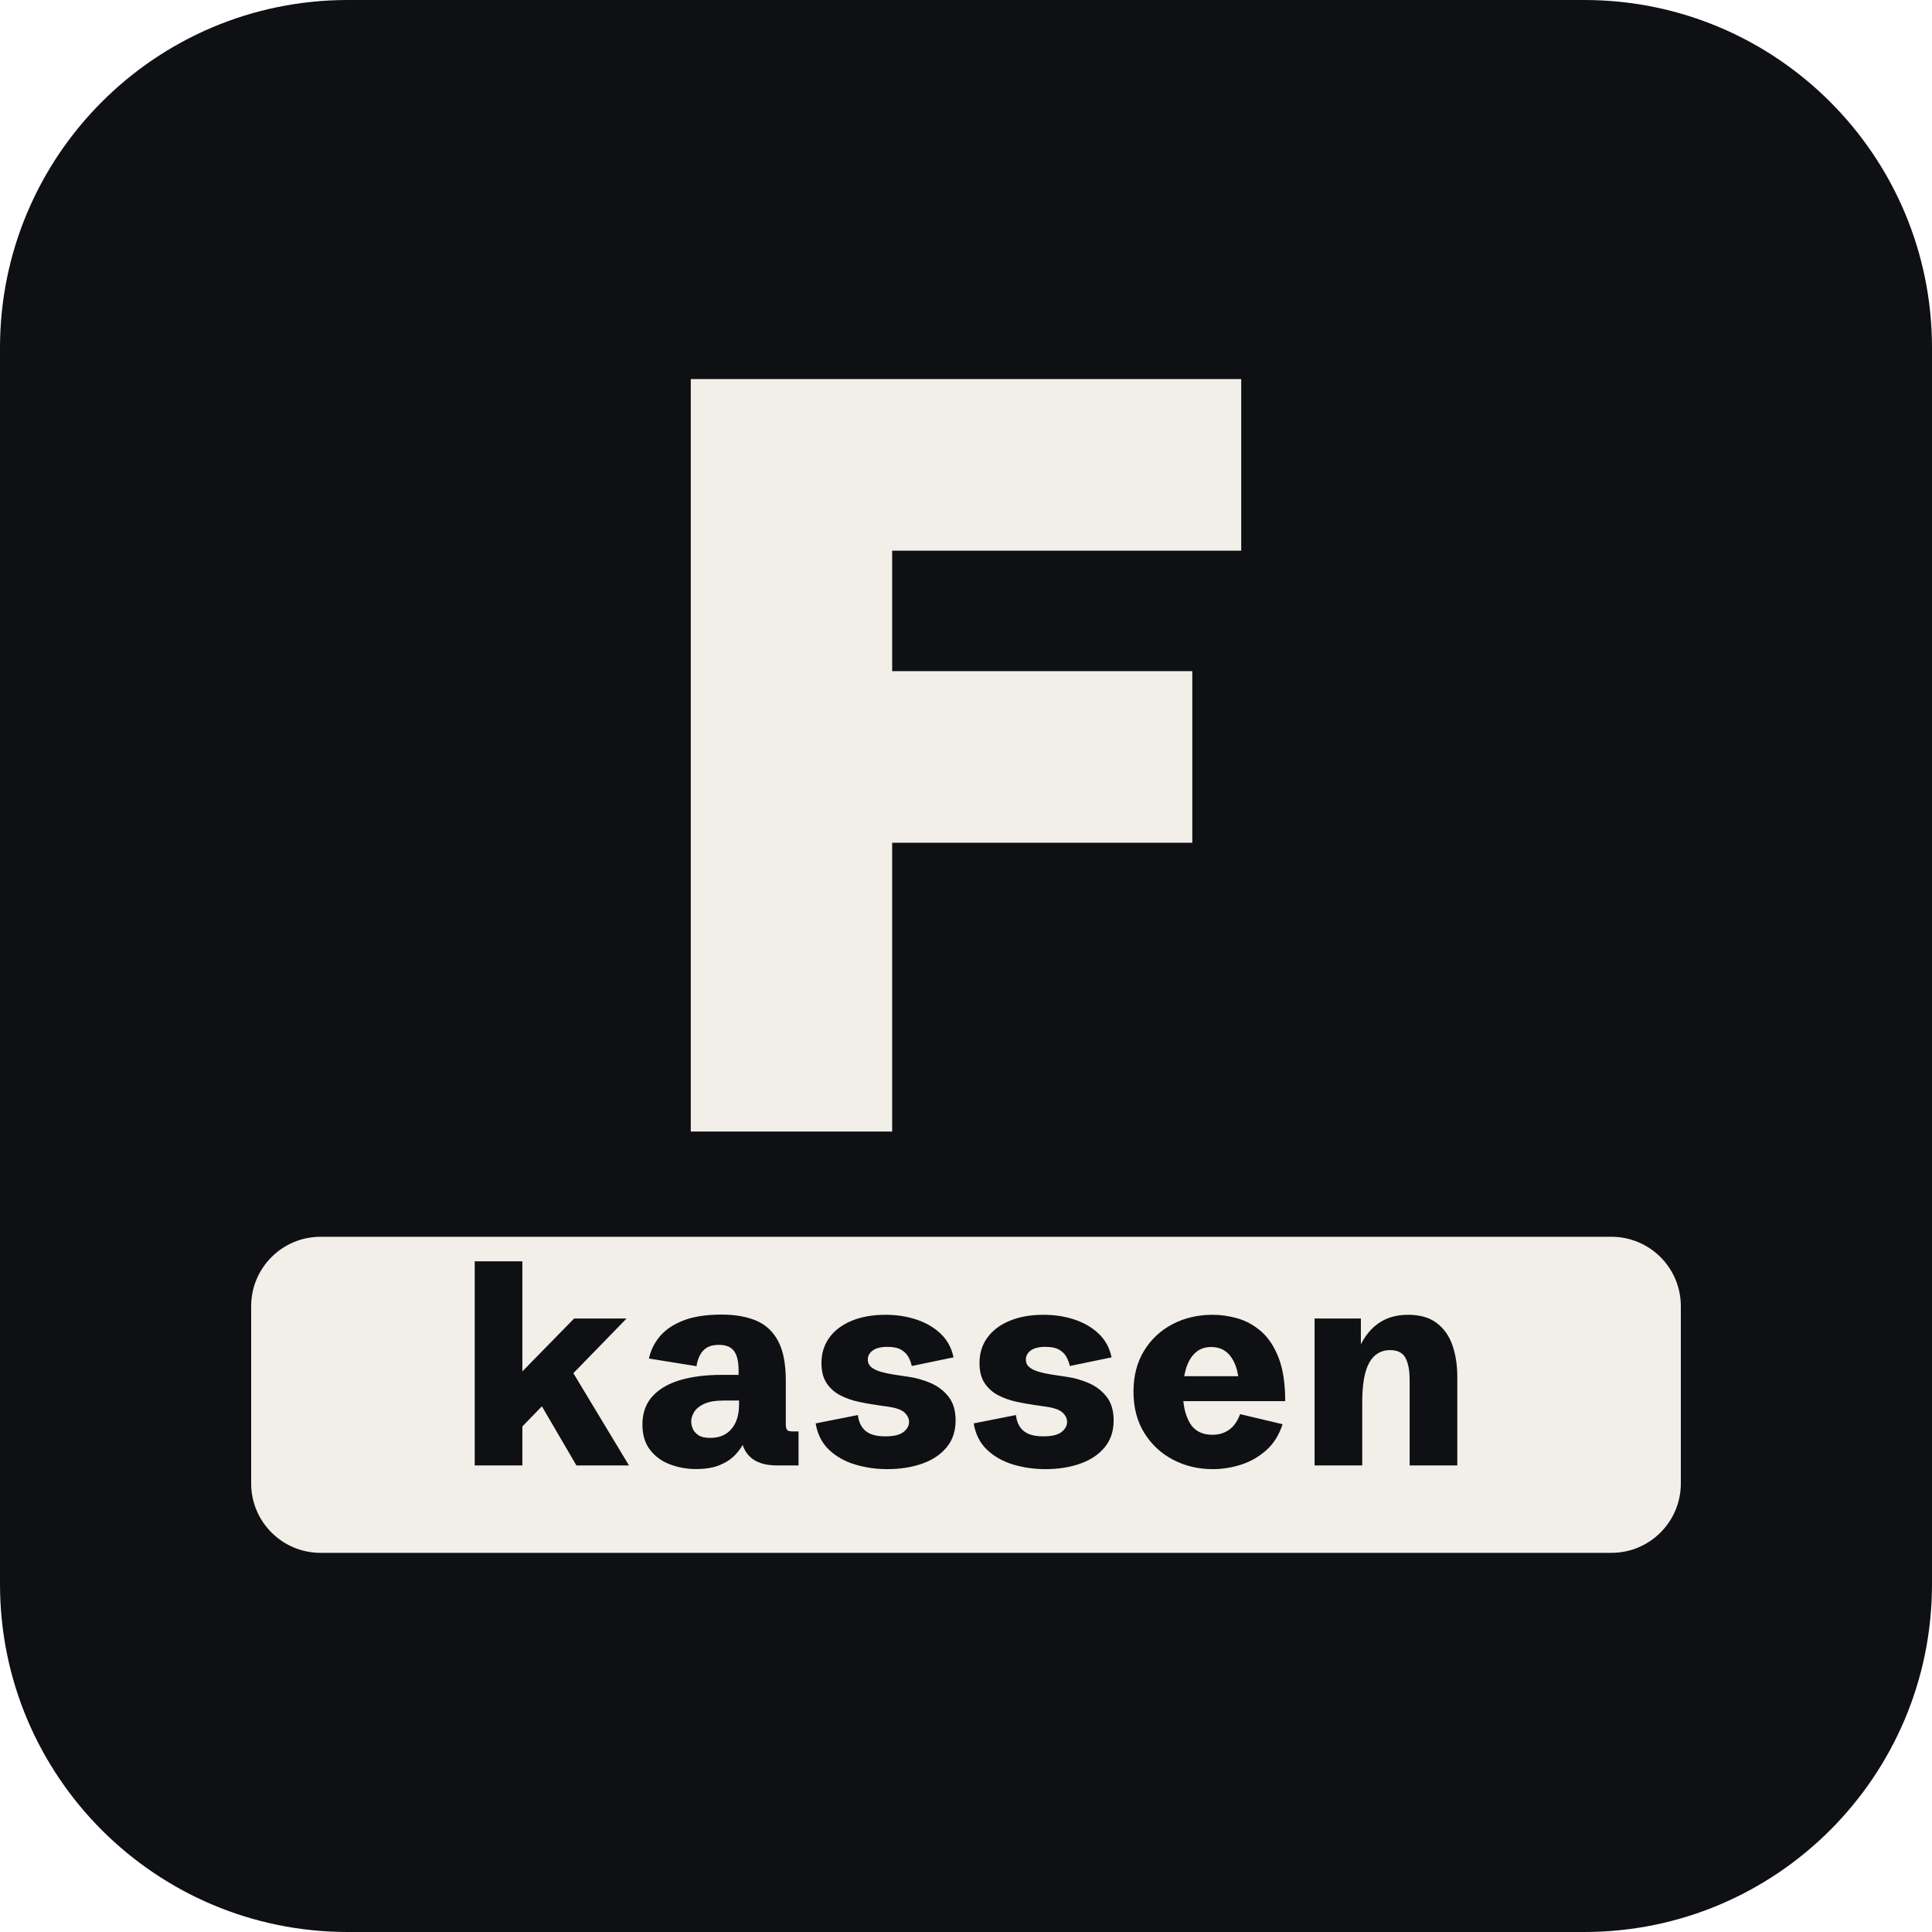
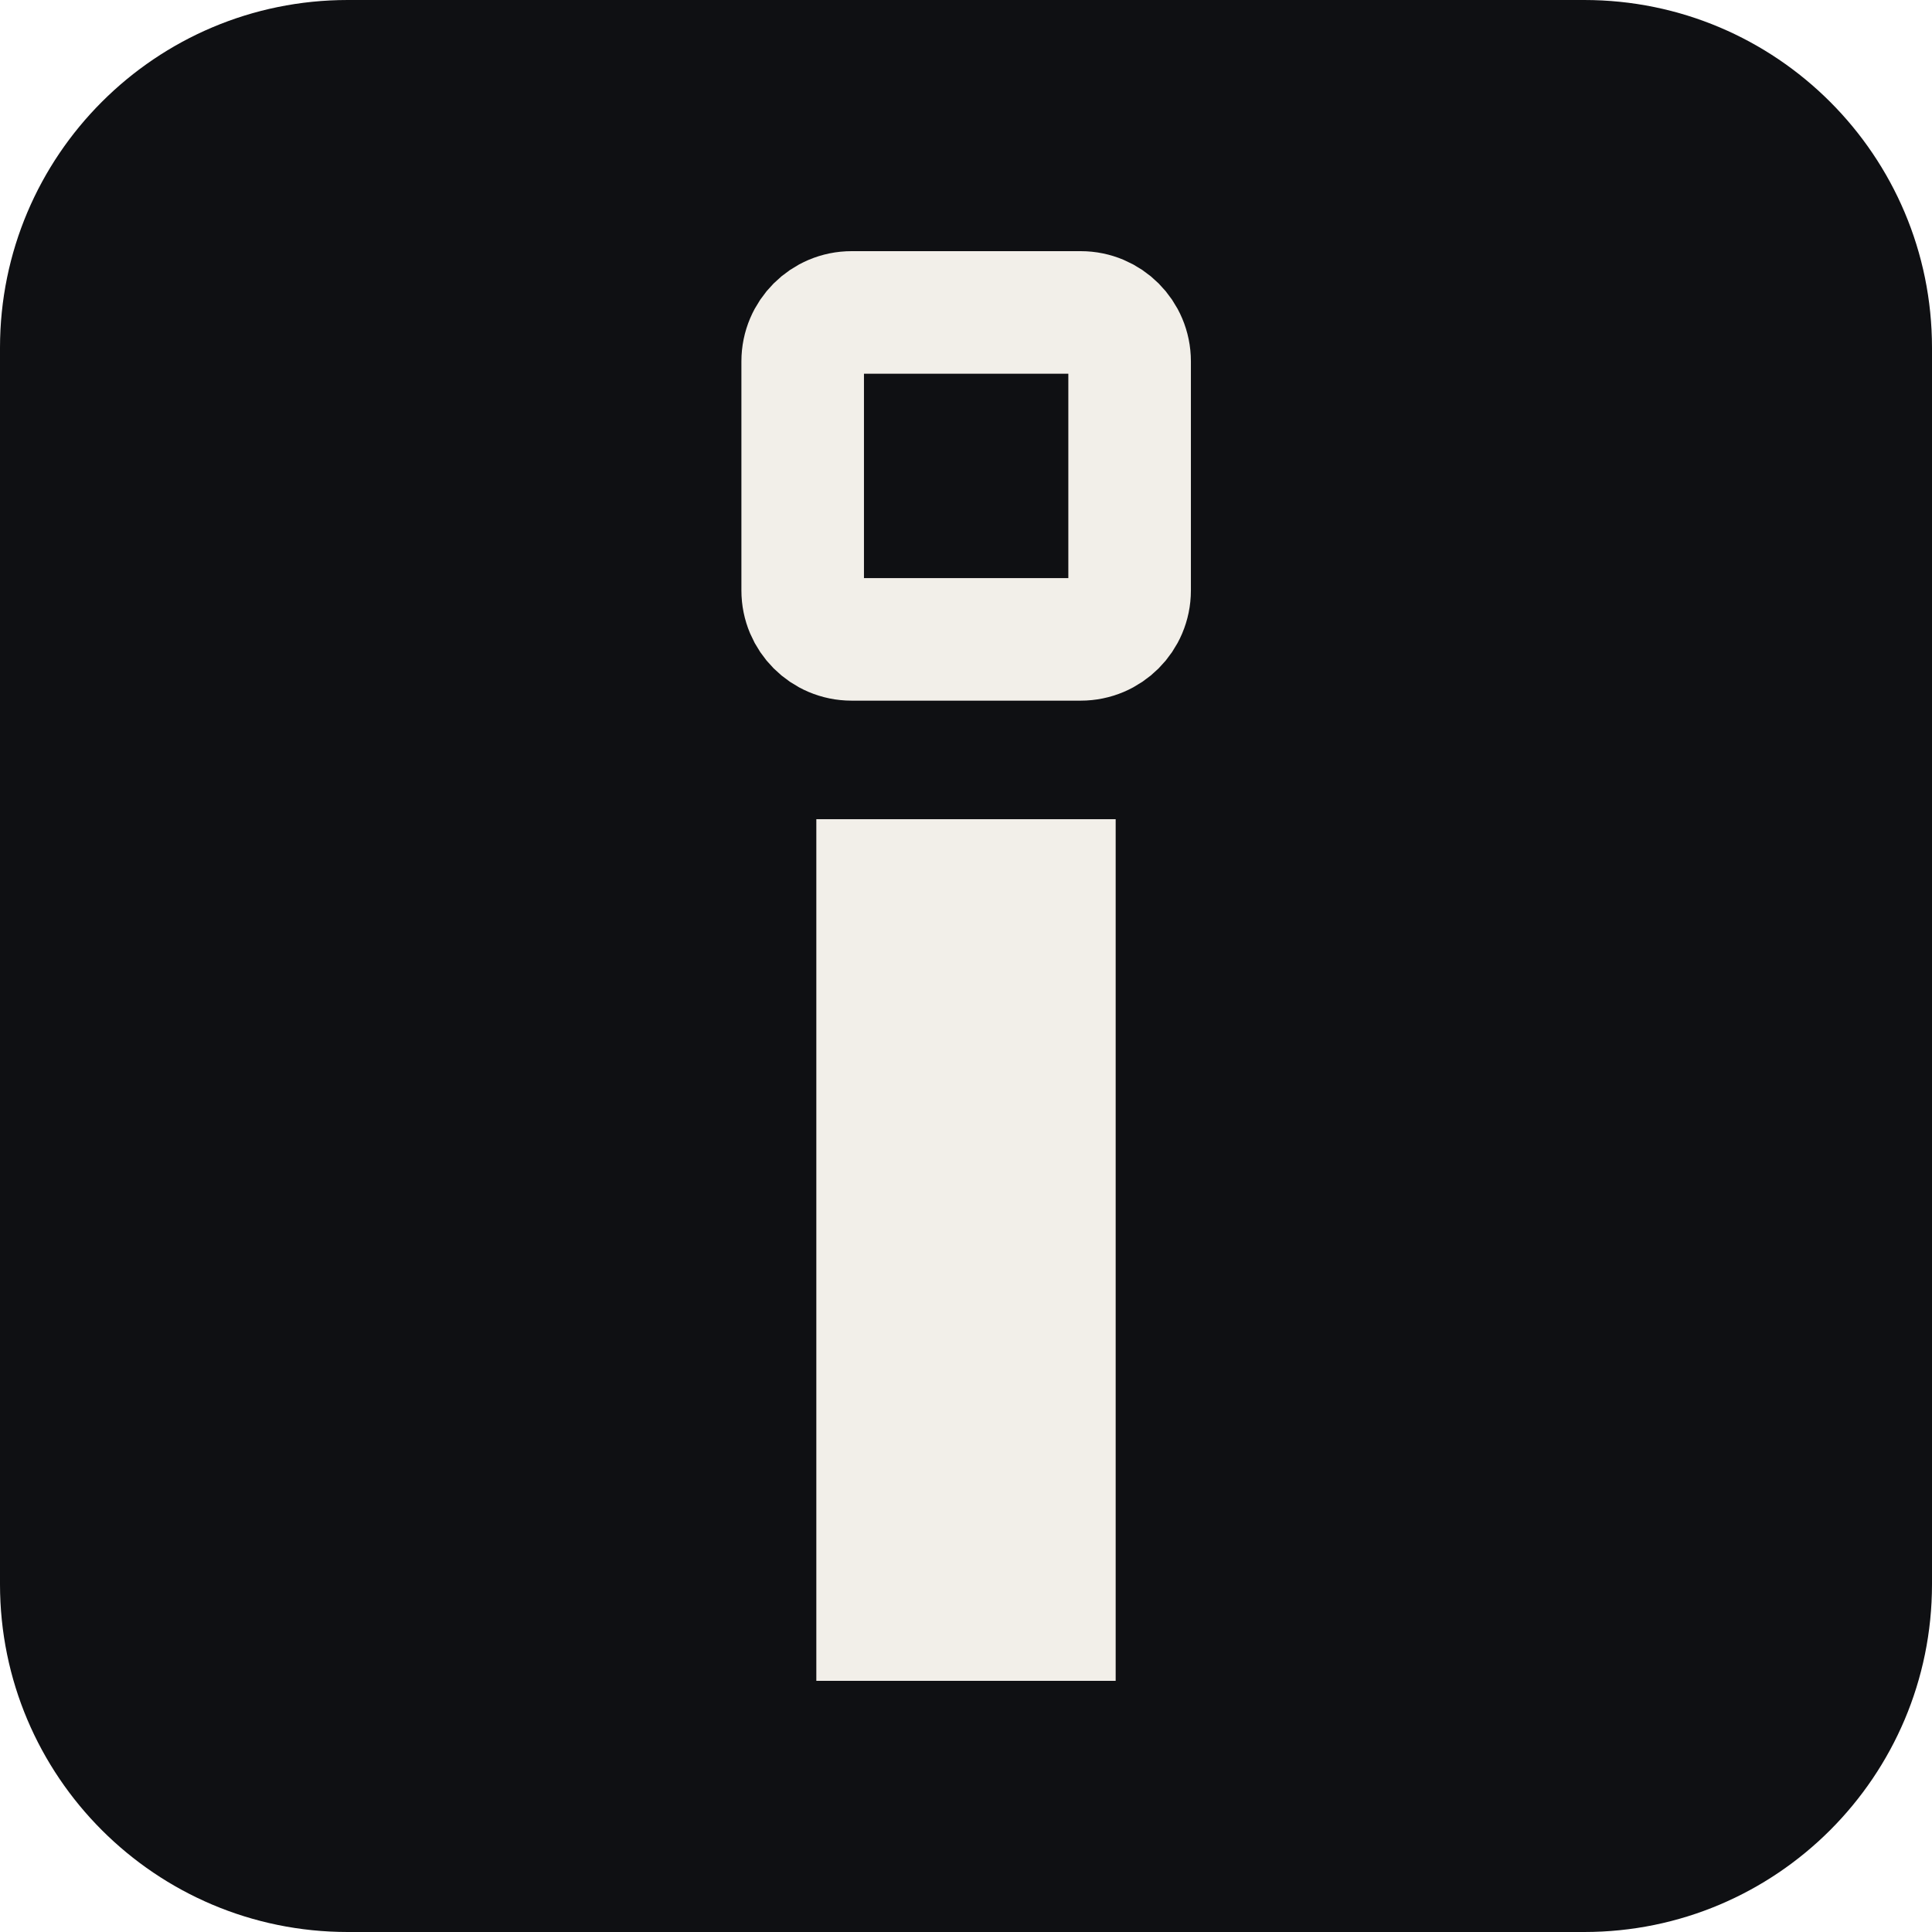
<svg xmlns="http://www.w3.org/2000/svg" viewBox="0 0 64 64">
  <rect width="64" height="64" rx="11.52" fill="#0f1013" />
-   <path fill="#f2efe9" d="M22.883 37.484V12.557H41.117V18.242H29.554V22.233H39.496V27.917H29.554V37.484Z" />
-   <rect x="8.32" y="40.97" width="47.36" height="10.47" rx="2.30" fill="#f2efe9" />
-   <path fill="#0f1013" d="M15.725 48.545V41.783H17.304V45.429L19.019 43.677H20.756L18.994 45.489L20.836 48.545H19.095L17.951 46.586L17.304 47.253V48.545ZM23.06 48.664Q22.601 48.664 22.195 48.51Q21.789 48.357 21.535 48.03Q21.281 47.704 21.281 47.188Q21.281 46.63 21.603 46.266Q21.926 45.901 22.516 45.722Q23.106 45.544 23.913 45.544H24.548L24.467 45.685V45.398Q24.467 44.957 24.315 44.754Q24.164 44.55 23.816 44.55Q23.479 44.55 23.304 44.73Q23.129 44.909 23.072 45.257L21.497 45.003Q21.584 44.594 21.862 44.264Q22.141 43.935 22.643 43.741Q23.146 43.547 23.902 43.547Q24.567 43.547 25.044 43.745Q25.52 43.944 25.775 44.421Q26.031 44.899 26.031 45.741V47.166Q26.031 47.318 26.074 47.368Q26.117 47.418 26.256 47.418H26.453V48.545H25.748Q25.137 48.545 24.835 48.25Q24.534 47.956 24.534 47.383V47.2L24.82 47.324Q24.766 47.52 24.661 47.75Q24.556 47.98 24.361 48.188Q24.166 48.396 23.85 48.53Q23.533 48.664 23.06 48.664ZM23.532 47.632Q23.825 47.632 24.037 47.502Q24.249 47.372 24.365 47.125Q24.482 46.878 24.482 46.526V46.394H23.993Q23.56 46.394 23.321 46.507Q23.083 46.621 22.99 46.782Q22.897 46.943 22.897 47.095Q22.897 47.194 22.946 47.32Q22.994 47.447 23.131 47.539Q23.267 47.632 23.532 47.632ZM29.393 48.667Q28.834 48.667 28.324 48.513Q27.814 48.359 27.462 48.026Q27.111 47.694 27.02 47.152L28.419 46.875Q28.458 47.22 28.673 47.401Q28.887 47.581 29.327 47.581Q29.747 47.581 29.931 47.436Q30.114 47.29 30.114 47.101Q30.114 46.935 29.962 46.792Q29.81 46.65 29.397 46.595L29.012 46.539Q28.745 46.501 28.433 46.434Q28.121 46.367 27.843 46.226Q27.565 46.085 27.389 45.828Q27.212 45.57 27.212 45.154Q27.212 44.669 27.473 44.31Q27.734 43.951 28.212 43.753Q28.69 43.554 29.33 43.554Q29.885 43.554 30.361 43.713Q30.838 43.872 31.164 44.184Q31.491 44.497 31.586 44.964L30.203 45.251Q30.172 45.1 30.094 44.954Q30.016 44.808 29.852 44.712Q29.689 44.616 29.395 44.616Q29.078 44.616 28.913 44.735Q28.747 44.854 28.747 45.036Q28.747 45.196 28.868 45.293Q28.989 45.39 29.187 45.445Q29.385 45.5 29.615 45.536L30.083 45.606Q30.472 45.661 30.833 45.817Q31.194 45.974 31.425 46.272Q31.656 46.569 31.656 47.053Q31.656 47.585 31.358 47.945Q31.06 48.305 30.547 48.486Q30.035 48.667 29.393 48.667ZM34.629 48.667Q34.069 48.667 33.559 48.513Q33.049 48.359 32.698 48.026Q32.346 47.694 32.255 47.152L33.654 46.875Q33.693 47.22 33.908 47.401Q34.123 47.581 34.562 47.581Q34.983 47.581 35.166 47.436Q35.349 47.29 35.349 47.101Q35.349 46.935 35.197 46.792Q35.045 46.65 34.632 46.595L34.247 46.539Q33.98 46.501 33.668 46.434Q33.356 46.367 33.078 46.226Q32.8 46.085 32.624 45.828Q32.447 45.57 32.447 45.154Q32.447 44.669 32.708 44.31Q32.969 43.951 33.447 43.753Q33.925 43.554 34.566 43.554Q35.121 43.554 35.597 43.713Q36.073 43.872 36.4 44.184Q36.726 44.497 36.822 44.964L35.439 45.251Q35.407 45.1 35.329 44.954Q35.252 44.808 35.088 44.712Q34.924 44.616 34.63 44.616Q34.314 44.616 34.148 44.735Q33.983 44.854 33.983 45.036Q33.983 45.196 34.103 45.293Q34.224 45.39 34.422 45.445Q34.62 45.5 34.85 45.536L35.318 45.606Q35.708 45.661 36.068 45.817Q36.429 45.974 36.66 46.272Q36.891 46.569 36.891 47.053Q36.891 47.585 36.593 47.945Q36.296 48.305 35.783 48.486Q35.27 48.667 34.629 48.667ZM40.175 48.667Q39.453 48.667 38.857 48.354Q38.261 48.041 37.905 47.466Q37.548 46.89 37.548 46.101Q37.548 45.321 37.896 44.75Q38.243 44.18 38.838 43.867Q39.432 43.554 40.175 43.554Q40.584 43.554 41.006 43.676Q41.428 43.799 41.784 44.11Q42.14 44.421 42.357 44.981Q42.574 45.541 42.574 46.415H38.563V45.589H41.162L41.048 45.81Q41.008 45.386 40.881 45.124Q40.755 44.862 40.563 44.741Q40.37 44.621 40.13 44.621Q39.801 44.621 39.593 44.816Q39.384 45.011 39.285 45.347Q39.185 45.683 39.185 46.109Q39.185 46.754 39.417 47.142Q39.649 47.529 40.161 47.529Q40.479 47.529 40.713 47.365Q40.948 47.2 41.081 46.845L42.487 47.179Q42.315 47.712 41.948 48.04Q41.58 48.368 41.113 48.518Q40.646 48.667 40.175 48.667ZM43.547 48.545V43.677H45.081V44.808L45.046 44.606Q45.279 44.099 45.678 43.826Q46.078 43.554 46.646 43.554Q47.231 43.554 47.589 43.823Q47.948 44.092 48.112 44.559Q48.275 45.025 48.275 45.618V48.545H46.696V45.715Q46.696 45.229 46.555 44.977Q46.414 44.724 46.049 44.724Q45.593 44.724 45.359 45.14Q45.126 45.556 45.126 46.441V48.545Z" />
+   <path fill="#f2efe9" d="M27.042 55.68V27.137H36.958V55.68Z" />
+   <rect x="26.59" y="10.35" width="10.83" height="10.83" rx="1.62" fill="none" stroke="#f2efe9" stroke-width="4.06" />
</svg>
